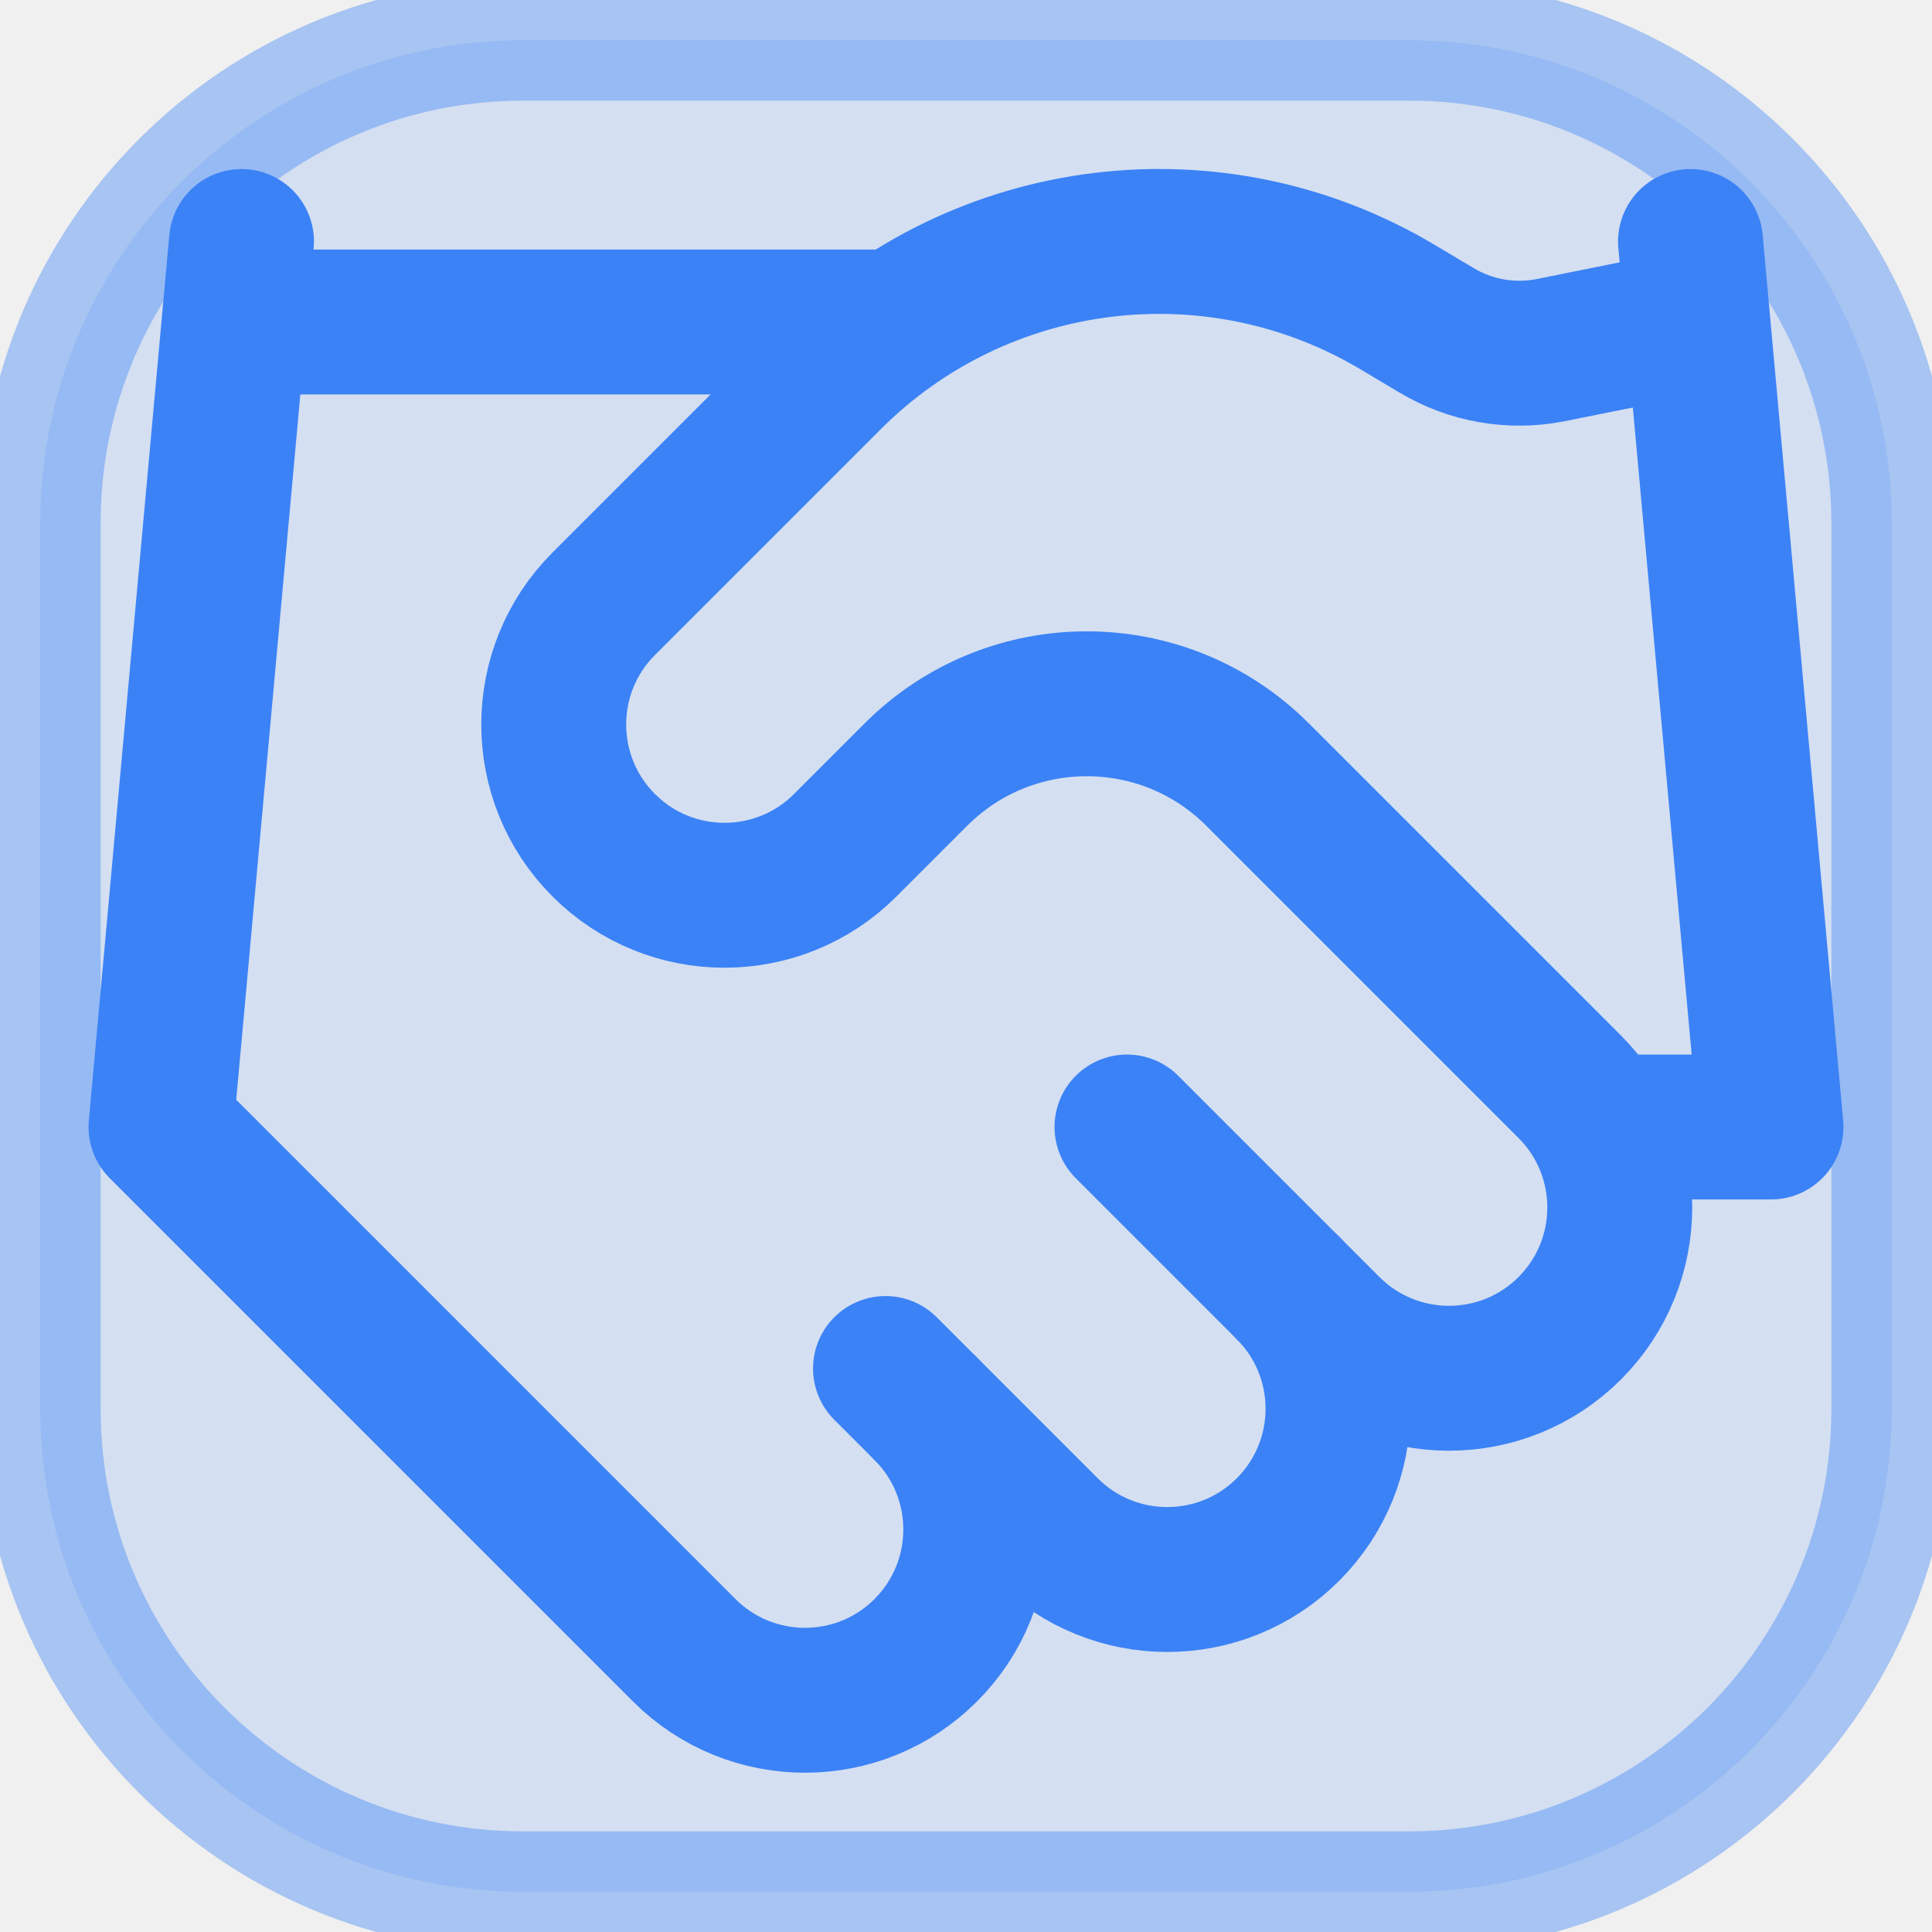
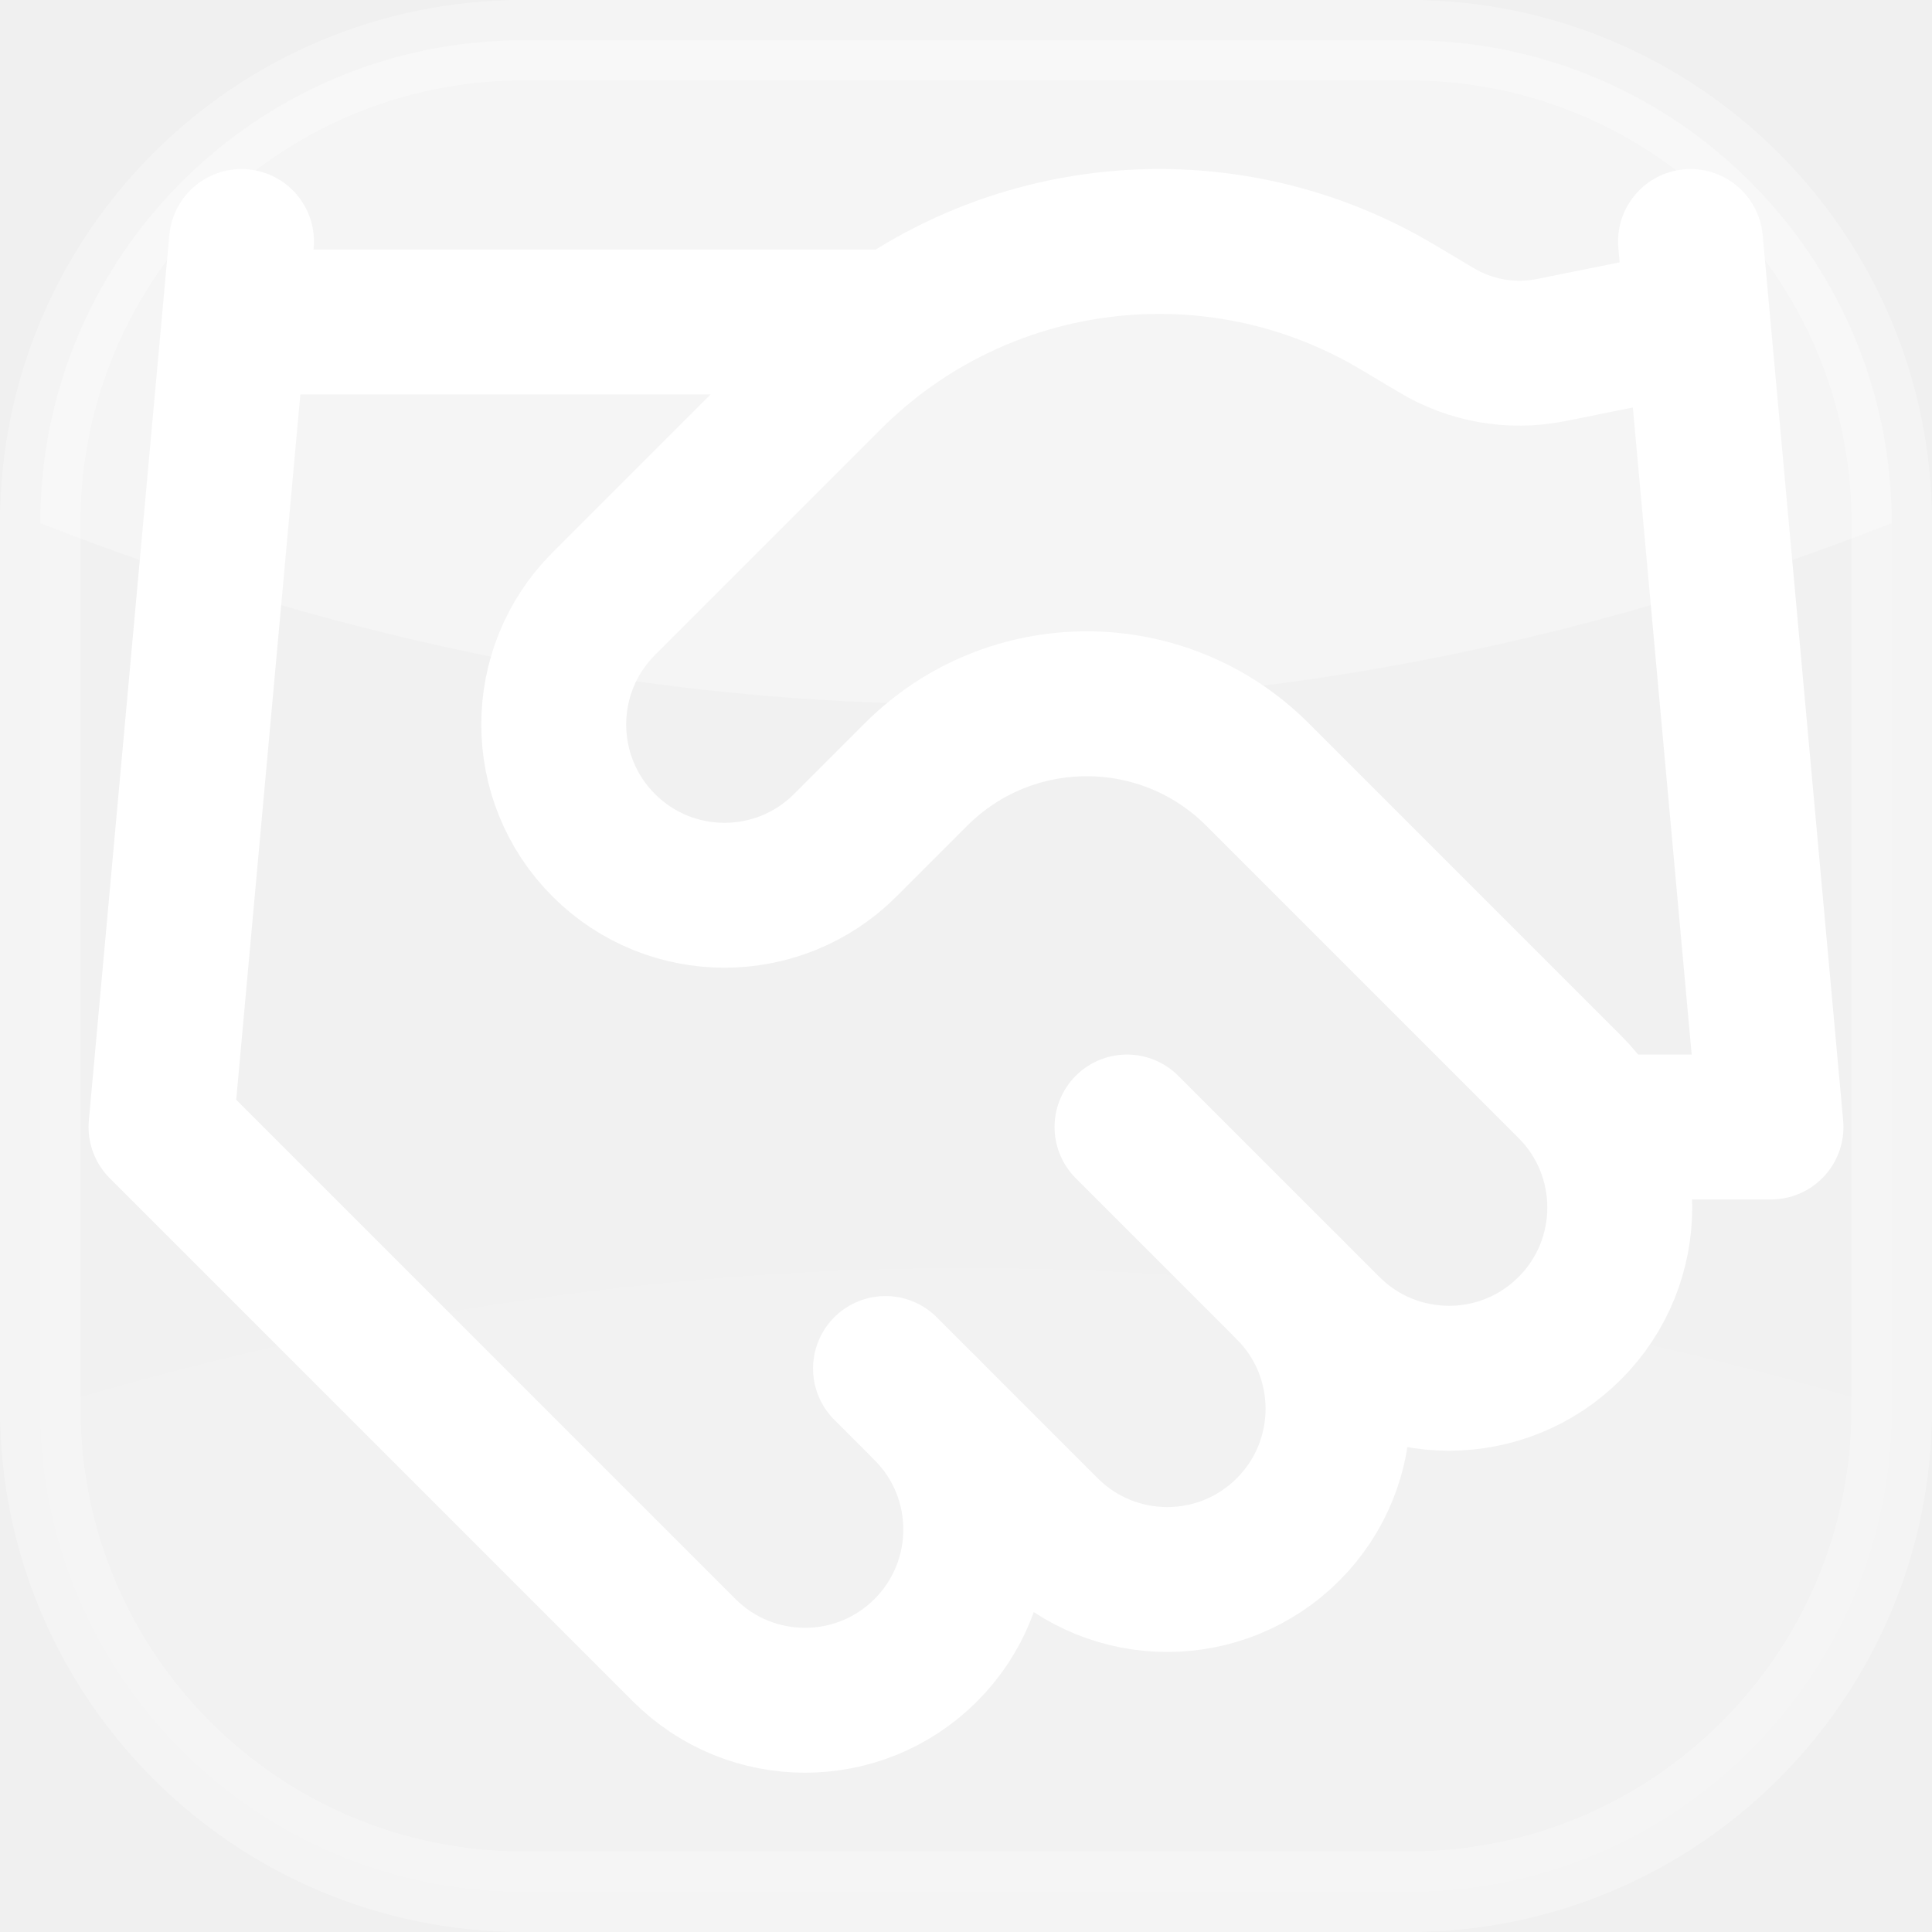
<svg xmlns="http://www.w3.org/2000/svg" viewBox="0 0 24 24" width="24" height="24">
-   <rect x="0.5" y="0.5" width="23" height="23" rx="6" fill="rgba(59, 130, 246, 0.15)" stroke="rgba(59, 130, 246, 0.4)" stroke-width="1.5" />
-   <g fill="none" stroke="#3b82f6" stroke-width="1.8" stroke-linecap="round" stroke-linejoin="round">
+   <rect x="0.5" y="0.5" width="23" height="23" rx="6" fill="#ffffff" fill-opacity="0.1" stroke="#ffffff" stroke-opacity="0.3" stroke-width="1" />
+   <path d="M 0.5 6.5 A 6 6 0 0 1 6.5 0.5 L 17.5 0.5 A 6 6 0 0 1 23.5 6.5 Q 12 11 0.5 6.5 Z" fill="#ffffff" fill-opacity="0.25" />
+   <path d="M 0.5 17.5 Q 12 14 23.5 17.5 A 6 6 0 0 1 17.5 23.5 L 6.5 23.5 A 6 6 0 0 1 0.5 17.5 Z" fill="#ffffff" fill-opacity="0.05" />
+   <g fill="none" stroke="#ffffff" stroke-width="1.8" stroke-linecap="round" stroke-linejoin="round">
    <path d="m11 17 2 2a1 1 0 1 0 3-3" />
    <path d="m14 14 2.5 2.5a1 1 0 1 0 3-3l-3.88-3.88a3 3 0 0 0-4.24 0l-.88.88a1 1 0 1 1-3-3l2.81-2.81a5.79 5.79 0 0 1 7.06-.87l.47.28a2 2 0 0 0 1.42.25L21 4" />
    <path d="m21 3 1 11h-2" />
    <path d="M3 3 2 14l6.5 6.5a1 1 0 1 0 3-3" />
    <path d="M3 4h8" />
  </g>
</svg>
